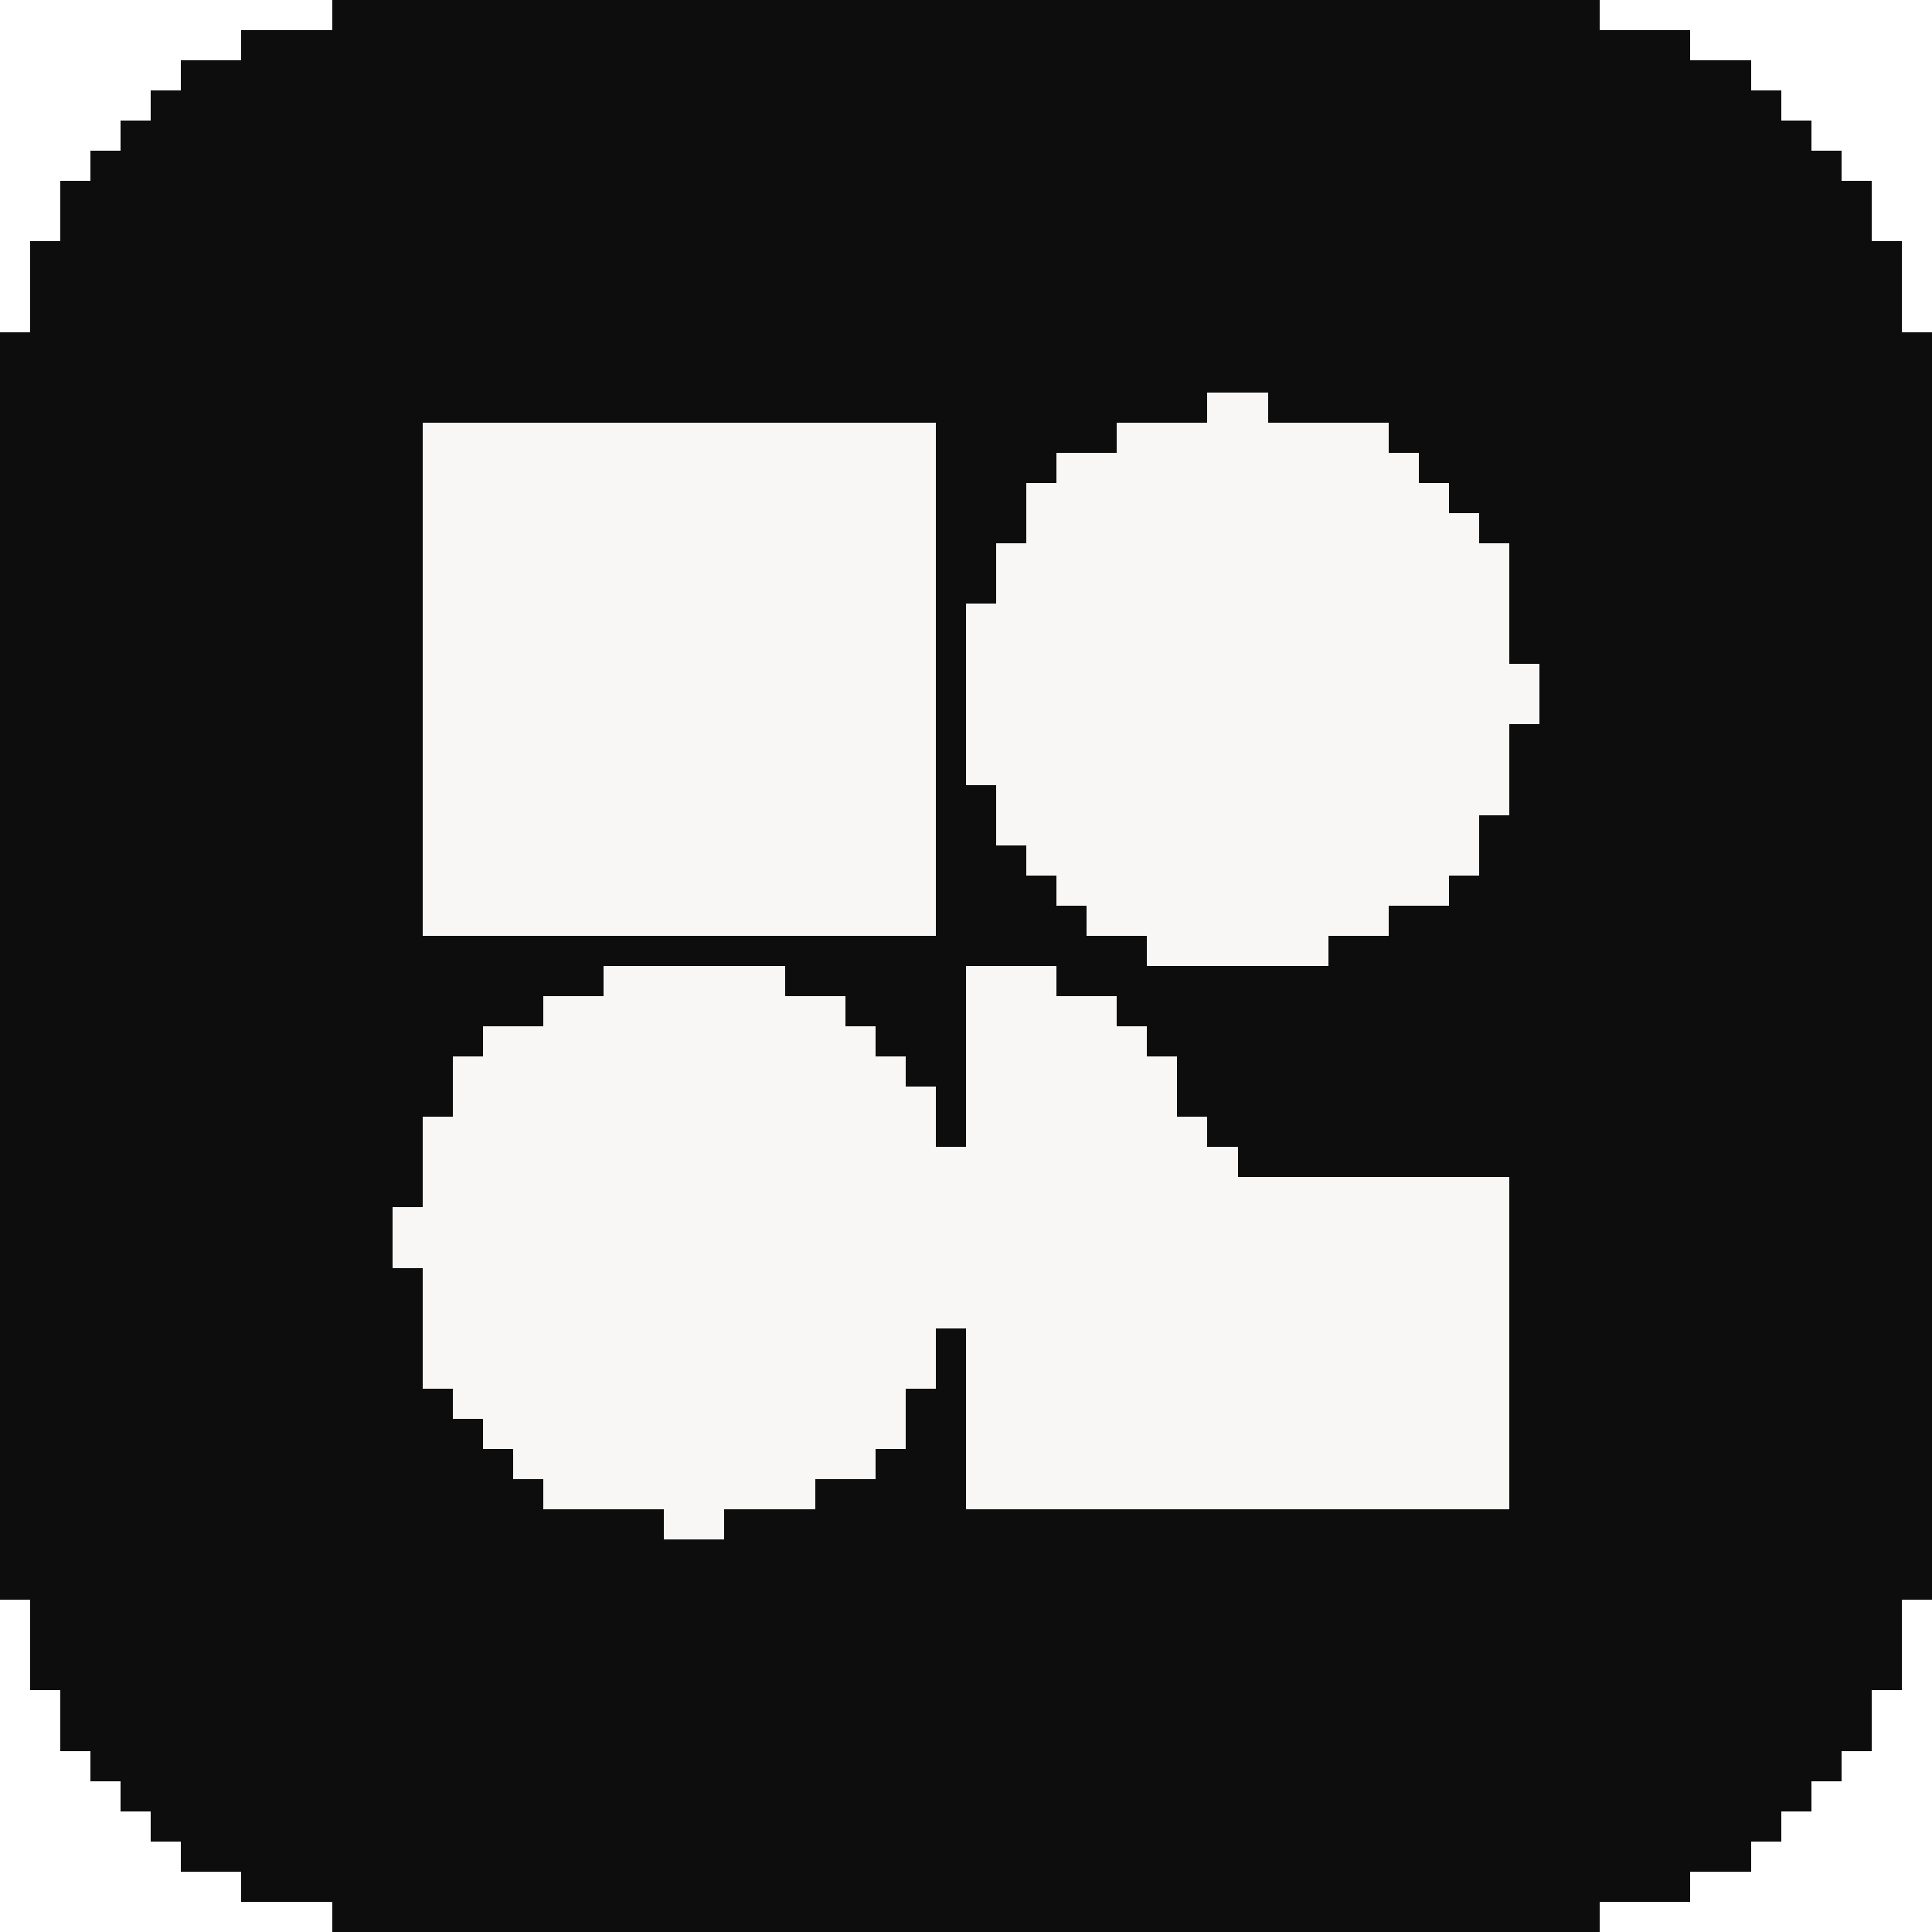
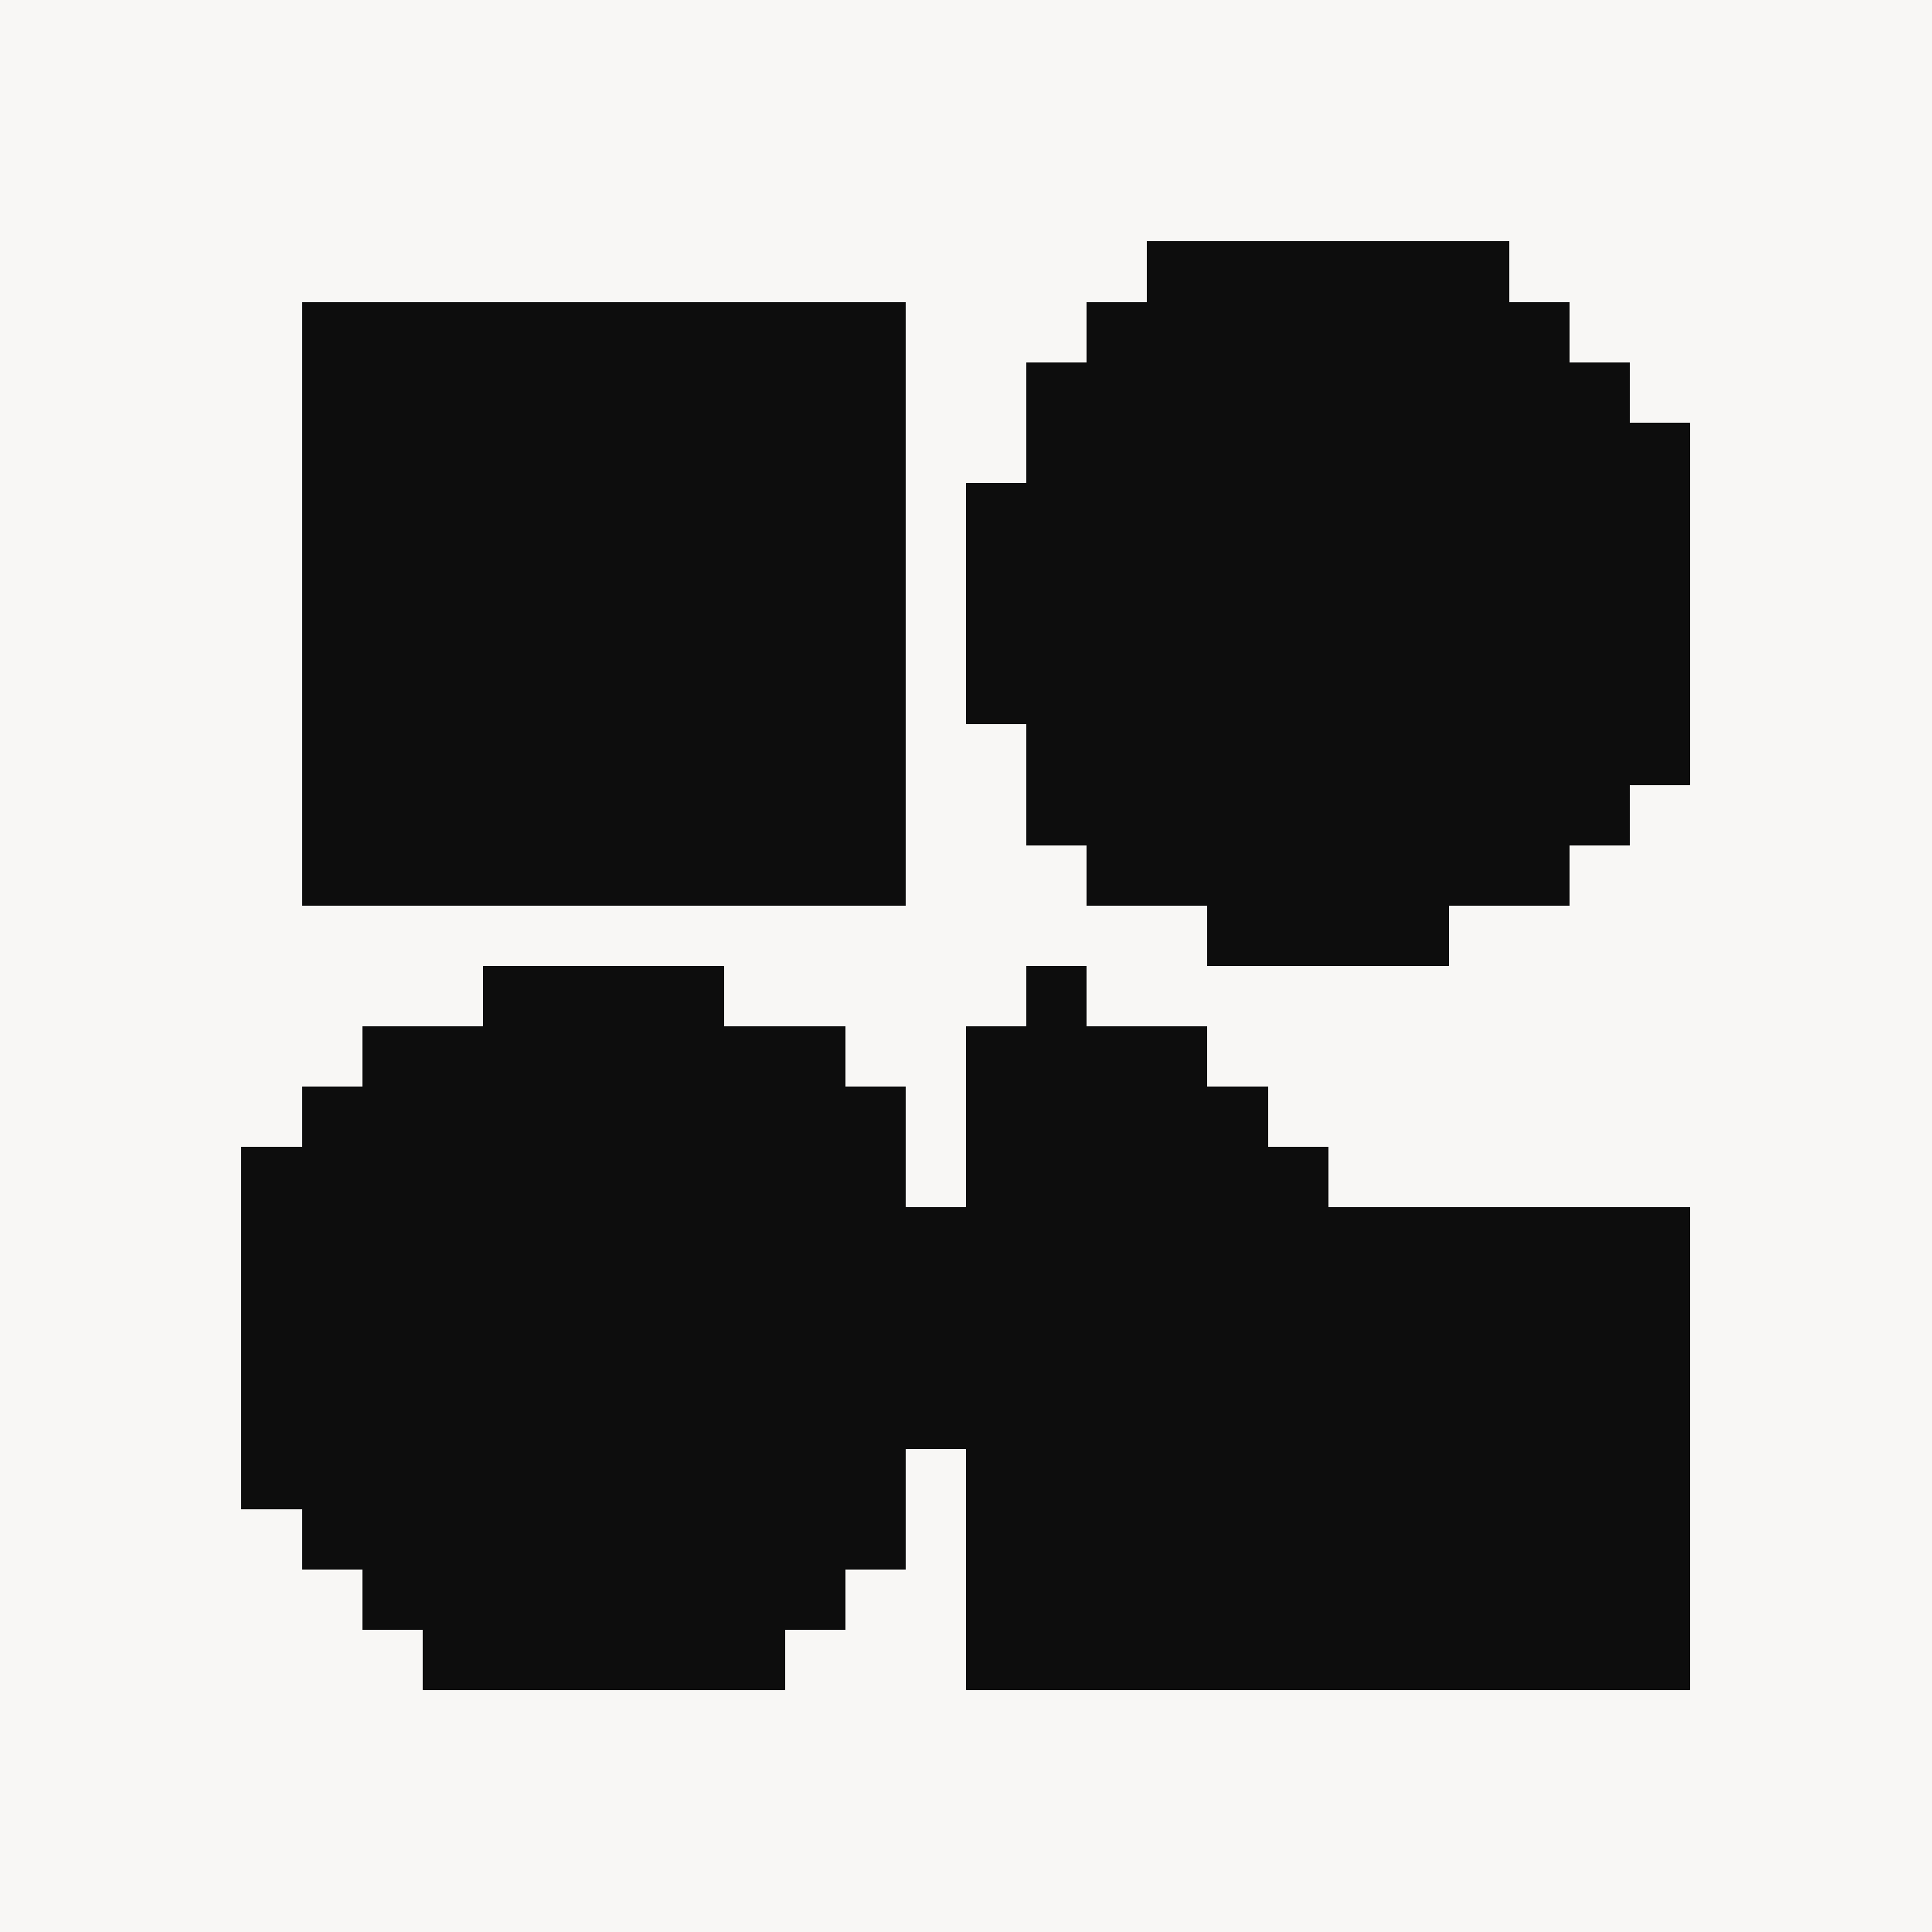
<svg xmlns="http://www.w3.org/2000/svg" viewBox="0 0 64 64" shape-rendering="crispEdges" role="img">
-   <rect x="11" y="0" width="42" height="1" fill="#0d0d0d" />
-   <rect x="8" y="1" width="48" height="1" fill="#0d0d0d" />
-   <rect x="6" y="2" width="52" height="1" fill="#0d0d0d" />
-   <rect x="5" y="3" width="54" height="1" fill="#0d0d0d" />
-   <rect x="4" y="4" width="56" height="1" fill="#0d0d0d" />
-   <rect x="3" y="5" width="58" height="1" fill="#0d0d0d" />
-   <rect x="2" y="6" width="60" height="1" fill="#0d0d0d" />
-   <rect x="2" y="7" width="60" height="1" fill="#0d0d0d" />
-   <rect x="1" y="8" width="62" height="1" fill="#0d0d0d" />
-   <rect x="1" y="9" width="62" height="1" fill="#0d0d0d" />
-   <rect x="1" y="10" width="62" height="1" fill="#0d0d0d" />
-   <rect x="0" y="11" width="64" height="1" fill="#0d0d0d" />
-   <rect x="0" y="12" width="64" height="1" fill="#0d0d0d" />
-   <rect x="0" y="13" width="40" height="1" fill="#0d0d0d" />
-   <rect x="40" y="13" width="2" height="1" fill="#f8f7f5" />
-   <rect x="42" y="13" width="22" height="1" fill="#0d0d0d" />
-   <rect x="0" y="14" width="14" height="1" fill="#0d0d0d" />
-   <rect x="14" y="14" width="17" height="1" fill="#f8f7f5" />
-   <rect x="31" y="14" width="6" height="1" fill="#0d0d0d" />
-   <rect x="37" y="14" width="9" height="1" fill="#f8f7f5" />
-   <rect x="46" y="14" width="18" height="1" fill="#0d0d0d" />
-   <rect x="0" y="15" width="14" height="1" fill="#0d0d0d" />
-   <rect x="14" y="15" width="17" height="1" fill="#f8f7f5" />
-   <rect x="31" y="15" width="4" height="1" fill="#0d0d0d" />
-   <rect x="35" y="15" width="12" height="1" fill="#f8f7f5" />
-   <rect x="47" y="15" width="17" height="1" fill="#0d0d0d" />
-   <rect x="0" y="16" width="14" height="1" fill="#0d0d0d" />
-   <rect x="14" y="16" width="17" height="1" fill="#f8f7f5" />
-   <rect x="31" y="16" width="3" height="1" fill="#0d0d0d" />
-   <rect x="34" y="16" width="14" height="1" fill="#f8f7f5" />
-   <rect x="48" y="16" width="16" height="1" fill="#0d0d0d" />
-   <rect x="0" y="17" width="14" height="1" fill="#0d0d0d" />
-   <rect x="14" y="17" width="17" height="1" fill="#f8f7f5" />
-   <rect x="31" y="17" width="3" height="1" fill="#0d0d0d" />
-   <rect x="34" y="17" width="15" height="1" fill="#f8f7f5" />
-   <rect x="49" y="17" width="15" height="1" fill="#0d0d0d" />
-   <rect x="0" y="18" width="14" height="1" fill="#0d0d0d" />
-   <rect x="14" y="18" width="17" height="1" fill="#f8f7f5" />
-   <rect x="31" y="18" width="2" height="1" fill="#0d0d0d" />
-   <rect x="33" y="18" width="17" height="1" fill="#f8f7f5" />
-   <rect x="50" y="18" width="14" height="1" fill="#0d0d0d" />
-   <rect x="0" y="19" width="14" height="1" fill="#0d0d0d" />
-   <rect x="14" y="19" width="17" height="1" fill="#f8f7f5" />
-   <rect x="31" y="19" width="2" height="1" fill="#0d0d0d" />
-   <rect x="33" y="19" width="17" height="1" fill="#f8f7f5" />
-   <rect x="50" y="19" width="14" height="1" fill="#0d0d0d" />
-   <rect x="0" y="20" width="14" height="1" fill="#0d0d0d" />
-   <rect x="14" y="20" width="17" height="1" fill="#f8f7f5" />
-   <rect x="31" y="20" width="1" height="1" fill="#0d0d0d" />
-   <rect x="32" y="20" width="18" height="1" fill="#f8f7f5" />
-   <rect x="50" y="20" width="14" height="1" fill="#0d0d0d" />
-   <rect x="0" y="21" width="14" height="1" fill="#0d0d0d" />
-   <rect x="14" y="21" width="17" height="1" fill="#f8f7f5" />
-   <rect x="31" y="21" width="1" height="1" fill="#0d0d0d" />
-   <rect x="32" y="21" width="18" height="1" fill="#f8f7f5" />
-   <rect x="50" y="21" width="14" height="1" fill="#0d0d0d" />
-   <rect x="0" y="22" width="14" height="1" fill="#0d0d0d" />
-   <rect x="14" y="22" width="17" height="1" fill="#f8f7f5" />
-   <rect x="31" y="22" width="1" height="1" fill="#0d0d0d" />
-   <rect x="32" y="22" width="19" height="1" fill="#f8f7f5" />
-   <rect x="51" y="22" width="13" height="1" fill="#0d0d0d" />
-   <rect x="0" y="23" width="14" height="1" fill="#0d0d0d" />
-   <rect x="14" y="23" width="17" height="1" fill="#f8f7f5" />
-   <rect x="31" y="23" width="1" height="1" fill="#0d0d0d" />
-   <rect x="32" y="23" width="19" height="1" fill="#f8f7f5" />
-   <rect x="51" y="23" width="13" height="1" fill="#0d0d0d" />
-   <rect x="0" y="24" width="14" height="1" fill="#0d0d0d" />
-   <rect x="14" y="24" width="17" height="1" fill="#f8f7f5" />
-   <rect x="31" y="24" width="1" height="1" fill="#0d0d0d" />
-   <rect x="32" y="24" width="18" height="1" fill="#f8f7f5" />
-   <rect x="50" y="24" width="14" height="1" fill="#0d0d0d" />
-   <rect x="0" y="25" width="14" height="1" fill="#0d0d0d" />
-   <rect x="14" y="25" width="17" height="1" fill="#f8f7f5" />
-   <rect x="31" y="25" width="1" height="1" fill="#0d0d0d" />
-   <rect x="32" y="25" width="18" height="1" fill="#f8f7f5" />
-   <rect x="50" y="25" width="14" height="1" fill="#0d0d0d" />
-   <rect x="0" y="26" width="14" height="1" fill="#0d0d0d" />
-   <rect x="14" y="26" width="17" height="1" fill="#f8f7f5" />
-   <rect x="31" y="26" width="2" height="1" fill="#0d0d0d" />
-   <rect x="33" y="26" width="17" height="1" fill="#f8f7f5" />
-   <rect x="50" y="26" width="14" height="1" fill="#0d0d0d" />
-   <rect x="0" y="27" width="14" height="1" fill="#0d0d0d" />
-   <rect x="14" y="27" width="17" height="1" fill="#f8f7f5" />
-   <rect x="31" y="27" width="2" height="1" fill="#0d0d0d" />
-   <rect x="33" y="27" width="16" height="1" fill="#f8f7f5" />
-   <rect x="49" y="27" width="15" height="1" fill="#0d0d0d" />
-   <rect x="0" y="28" width="14" height="1" fill="#0d0d0d" />
-   <rect x="14" y="28" width="17" height="1" fill="#f8f7f5" />
-   <rect x="31" y="28" width="3" height="1" fill="#0d0d0d" />
-   <rect x="34" y="28" width="15" height="1" fill="#f8f7f5" />
-   <rect x="49" y="28" width="15" height="1" fill="#0d0d0d" />
-   <rect x="0" y="29" width="14" height="1" fill="#0d0d0d" />
-   <rect x="14" y="29" width="17" height="1" fill="#f8f7f5" />
-   <rect x="31" y="29" width="4" height="1" fill="#0d0d0d" />
-   <rect x="35" y="29" width="13" height="1" fill="#f8f7f5" />
-   <rect x="48" y="29" width="16" height="1" fill="#0d0d0d" />
-   <rect x="0" y="30" width="14" height="1" fill="#0d0d0d" />
-   <rect x="14" y="30" width="17" height="1" fill="#f8f7f5" />
-   <rect x="31" y="30" width="5" height="1" fill="#0d0d0d" />
-   <rect x="36" y="30" width="10" height="1" fill="#f8f7f5" />
-   <rect x="46" y="30" width="18" height="1" fill="#0d0d0d" />
-   <rect x="0" y="31" width="38" height="1" fill="#0d0d0d" />
-   <rect x="38" y="31" width="6" height="1" fill="#f8f7f5" />
-   <rect x="44" y="31" width="20" height="1" fill="#0d0d0d" />
-   <rect x="0" y="32" width="20" height="1" fill="#0d0d0d" />
-   <rect x="20" y="32" width="6" height="1" fill="#f8f7f5" />
-   <rect x="26" y="32" width="6" height="1" fill="#0d0d0d" />
-   <rect x="32" y="32" width="3" height="1" fill="#f8f7f5" />
-   <rect x="35" y="32" width="29" height="1" fill="#0d0d0d" />
-   <rect x="0" y="33" width="18" height="1" fill="#0d0d0d" />
-   <rect x="18" y="33" width="10" height="1" fill="#f8f7f5" />
-   <rect x="28" y="33" width="4" height="1" fill="#0d0d0d" />
-   <rect x="32" y="33" width="5" height="1" fill="#f8f7f5" />
-   <rect x="37" y="33" width="27" height="1" fill="#0d0d0d" />
-   <rect x="0" y="34" width="16" height="1" fill="#0d0d0d" />
-   <rect x="16" y="34" width="13" height="1" fill="#f8f7f5" />
-   <rect x="29" y="34" width="3" height="1" fill="#0d0d0d" />
-   <rect x="32" y="34" width="6" height="1" fill="#f8f7f5" />
-   <rect x="38" y="34" width="26" height="1" fill="#0d0d0d" />
-   <rect x="0" y="35" width="15" height="1" fill="#0d0d0d" />
-   <rect x="15" y="35" width="15" height="1" fill="#f8f7f5" />
-   <rect x="30" y="35" width="2" height="1" fill="#0d0d0d" />
-   <rect x="32" y="35" width="7" height="1" fill="#f8f7f5" />
-   <rect x="39" y="35" width="25" height="1" fill="#0d0d0d" />
-   <rect x="0" y="36" width="15" height="1" fill="#0d0d0d" />
-   <rect x="15" y="36" width="16" height="1" fill="#f8f7f5" />
-   <rect x="31" y="36" width="1" height="1" fill="#0d0d0d" />
-   <rect x="32" y="36" width="7" height="1" fill="#f8f7f5" />
-   <rect x="39" y="36" width="25" height="1" fill="#0d0d0d" />
-   <rect x="0" y="37" width="14" height="1" fill="#0d0d0d" />
-   <rect x="14" y="37" width="17" height="1" fill="#f8f7f5" />
-   <rect x="31" y="37" width="1" height="1" fill="#0d0d0d" />
-   <rect x="32" y="37" width="8" height="1" fill="#f8f7f5" />
-   <rect x="40" y="37" width="24" height="1" fill="#0d0d0d" />
-   <rect x="0" y="38" width="14" height="1" fill="#0d0d0d" />
-   <rect x="14" y="38" width="27" height="1" fill="#f8f7f5" />
-   <rect x="41" y="38" width="23" height="1" fill="#0d0d0d" />
-   <rect x="0" y="39" width="14" height="1" fill="#0d0d0d" />
-   <rect x="14" y="39" width="36" height="1" fill="#f8f7f5" />
-   <rect x="50" y="39" width="14" height="1" fill="#0d0d0d" />
-   <rect x="0" y="40" width="13" height="1" fill="#0d0d0d" />
-   <rect x="13" y="40" width="37" height="1" fill="#f8f7f5" />
-   <rect x="50" y="40" width="14" height="1" fill="#0d0d0d" />
-   <rect x="0" y="41" width="13" height="1" fill="#0d0d0d" />
-   <rect x="13" y="41" width="37" height="1" fill="#f8f7f5" />
-   <rect x="50" y="41" width="14" height="1" fill="#0d0d0d" />
-   <rect x="0" y="42" width="14" height="1" fill="#0d0d0d" />
-   <rect x="14" y="42" width="36" height="1" fill="#f8f7f5" />
-   <rect x="50" y="42" width="14" height="1" fill="#0d0d0d" />
-   <rect x="0" y="43" width="14" height="1" fill="#0d0d0d" />
-   <rect x="14" y="43" width="36" height="1" fill="#f8f7f5" />
-   <rect x="50" y="43" width="14" height="1" fill="#0d0d0d" />
-   <rect x="0" y="44" width="14" height="1" fill="#0d0d0d" />
-   <rect x="14" y="44" width="17" height="1" fill="#f8f7f5" />
-   <rect x="31" y="44" width="1" height="1" fill="#0d0d0d" />
-   <rect x="32" y="44" width="18" height="1" fill="#f8f7f5" />
-   <rect x="50" y="44" width="14" height="1" fill="#0d0d0d" />
-   <rect x="0" y="45" width="14" height="1" fill="#0d0d0d" />
-   <rect x="14" y="45" width="17" height="1" fill="#f8f7f5" />
-   <rect x="31" y="45" width="1" height="1" fill="#0d0d0d" />
-   <rect x="32" y="45" width="18" height="1" fill="#f8f7f5" />
-   <rect x="50" y="45" width="14" height="1" fill="#0d0d0d" />
-   <rect x="0" y="46" width="15" height="1" fill="#0d0d0d" />
-   <rect x="15" y="46" width="15" height="1" fill="#f8f7f5" />
-   <rect x="30" y="46" width="2" height="1" fill="#0d0d0d" />
-   <rect x="32" y="46" width="18" height="1" fill="#f8f7f5" />
-   <rect x="50" y="46" width="14" height="1" fill="#0d0d0d" />
-   <rect x="0" y="47" width="16" height="1" fill="#0d0d0d" />
-   <rect x="16" y="47" width="14" height="1" fill="#f8f7f5" />
-   <rect x="30" y="47" width="2" height="1" fill="#0d0d0d" />
-   <rect x="32" y="47" width="18" height="1" fill="#f8f7f5" />
-   <rect x="50" y="47" width="14" height="1" fill="#0d0d0d" />
-   <rect x="0" y="48" width="17" height="1" fill="#0d0d0d" />
-   <rect x="17" y="48" width="12" height="1" fill="#f8f7f5" />
-   <rect x="29" y="48" width="3" height="1" fill="#0d0d0d" />
-   <rect x="32" y="48" width="18" height="1" fill="#f8f7f5" />
-   <rect x="50" y="48" width="14" height="1" fill="#0d0d0d" />
-   <rect x="0" y="49" width="18" height="1" fill="#0d0d0d" />
-   <rect x="18" y="49" width="9" height="1" fill="#f8f7f5" />
-   <rect x="27" y="49" width="5" height="1" fill="#0d0d0d" />
-   <rect x="32" y="49" width="18" height="1" fill="#f8f7f5" />
-   <rect x="50" y="49" width="14" height="1" fill="#0d0d0d" />
-   <rect x="0" y="50" width="22" height="1" fill="#0d0d0d" />
-   <rect x="22" y="50" width="2" height="1" fill="#f8f7f5" />
-   <rect x="24" y="50" width="40" height="1" fill="#0d0d0d" />
-   <rect x="0" y="51" width="64" height="1" fill="#0d0d0d" />
-   <rect x="0" y="52" width="64" height="1" fill="#0d0d0d" />
-   <rect x="1" y="53" width="62" height="1" fill="#0d0d0d" />
-   <rect x="1" y="54" width="62" height="1" fill="#0d0d0d" />
-   <rect x="1" y="55" width="62" height="1" fill="#0d0d0d" />
-   <rect x="2" y="56" width="60" height="1" fill="#0d0d0d" />
-   <rect x="2" y="57" width="60" height="1" fill="#0d0d0d" />
-   <rect x="3" y="58" width="58" height="1" fill="#0d0d0d" />
-   <rect x="4" y="59" width="56" height="1" fill="#0d0d0d" />
-   <rect x="5" y="60" width="54" height="1" fill="#0d0d0d" />
-   <rect x="6" y="61" width="52" height="1" fill="#0d0d0d" />
-   <rect x="8" y="62" width="48" height="1" fill="#0d0d0d" />
-   <rect x="11" y="63" width="42" height="1" fill="#0d0d0d" />
+   <rect x="0" y="0" width="64" height="1" fill="#f8f7f5" />
+   <rect x="0" y="1" width="64" height="1" fill="#f8f7f5" />
+   <rect x="0" y="2" width="64" height="1" fill="#f8f7f5" />
+   <rect x="0" y="3" width="64" height="1" fill="#f8f7f5" />
+   <rect x="0" y="4" width="64" height="1" fill="#f8f7f5" />
+   <rect x="0" y="5" width="64" height="1" fill="#f8f7f5" />
+   <rect x="0" y="6" width="64" height="1" fill="#f8f7f5" />
+   <rect x="0" y="7" width="64" height="1" fill="#f8f7f5" />
+   <rect x="0" y="8" width="38" height="1" fill="#f8f7f5" />
+   <rect x="38" y="8" width="12" height="1" fill="#0d0d0d" />
+   <rect x="50" y="8" width="14" height="1" fill="#f8f7f5" />
+   <rect x="0" y="9" width="38" height="1" fill="#f8f7f5" />
+   <rect x="38" y="9" width="12" height="1" fill="#0d0d0d" />
+   <rect x="50" y="9" width="14" height="1" fill="#f8f7f5" />
+   <rect x="0" y="10" width="10" height="1" fill="#f8f7f5" />
+   <rect x="10" y="10" width="20" height="1" fill="#0d0d0d" />
+   <rect x="30" y="10" width="6" height="1" fill="#f8f7f5" />
+   <rect x="36" y="10" width="16" height="1" fill="#0d0d0d" />
+   <rect x="52" y="10" width="12" height="1" fill="#f8f7f5" />
+   <rect x="0" y="11" width="10" height="1" fill="#f8f7f5" />
+   <rect x="10" y="11" width="20" height="1" fill="#0d0d0d" />
+   <rect x="30" y="11" width="6" height="1" fill="#f8f7f5" />
+   <rect x="36" y="11" width="16" height="1" fill="#0d0d0d" />
+   <rect x="52" y="11" width="12" height="1" fill="#f8f7f5" />
+   <rect x="0" y="12" width="10" height="1" fill="#f8f7f5" />
+   <rect x="10" y="12" width="20" height="1" fill="#0d0d0d" />
+   <rect x="30" y="12" width="4" height="1" fill="#f8f7f5" />
+   <rect x="34" y="12" width="20" height="1" fill="#0d0d0d" />
+   <rect x="54" y="12" width="10" height="1" fill="#f8f7f5" />
+   <rect x="0" y="13" width="10" height="1" fill="#f8f7f5" />
+   <rect x="10" y="13" width="20" height="1" fill="#0d0d0d" />
+   <rect x="30" y="13" width="4" height="1" fill="#f8f7f5" />
+   <rect x="34" y="13" width="20" height="1" fill="#0d0d0d" />
+   <rect x="54" y="13" width="10" height="1" fill="#f8f7f5" />
+   <rect x="0" y="14" width="10" height="1" fill="#f8f7f5" />
+   <rect x="10" y="14" width="20" height="1" fill="#0d0d0d" />
+   <rect x="30" y="14" width="4" height="1" fill="#f8f7f5" />
+   <rect x="34" y="14" width="22" height="1" fill="#0d0d0d" />
+   <rect x="56" y="14" width="8" height="1" fill="#f8f7f5" />
+   <rect x="0" y="15" width="10" height="1" fill="#f8f7f5" />
+   <rect x="10" y="15" width="20" height="1" fill="#0d0d0d" />
+   <rect x="30" y="15" width="4" height="1" fill="#f8f7f5" />
+   <rect x="34" y="15" width="22" height="1" fill="#0d0d0d" />
+   <rect x="56" y="15" width="8" height="1" fill="#f8f7f5" />
+   <rect x="0" y="16" width="10" height="1" fill="#f8f7f5" />
+   <rect x="10" y="16" width="20" height="1" fill="#0d0d0d" />
+   <rect x="30" y="16" width="2" height="1" fill="#f8f7f5" />
+   <rect x="32" y="16" width="24" height="1" fill="#0d0d0d" />
+   <rect x="56" y="16" width="8" height="1" fill="#f8f7f5" />
+   <rect x="0" y="17" width="10" height="1" fill="#f8f7f5" />
+   <rect x="10" y="17" width="20" height="1" fill="#0d0d0d" />
+   <rect x="30" y="17" width="2" height="1" fill="#f8f7f5" />
+   <rect x="32" y="17" width="24" height="1" fill="#0d0d0d" />
+   <rect x="56" y="17" width="8" height="1" fill="#f8f7f5" />
+   <rect x="0" y="18" width="10" height="1" fill="#f8f7f5" />
+   <rect x="10" y="18" width="20" height="1" fill="#0d0d0d" />
+   <rect x="30" y="18" width="2" height="1" fill="#f8f7f5" />
+   <rect x="32" y="18" width="24" height="1" fill="#0d0d0d" />
+   <rect x="56" y="18" width="8" height="1" fill="#f8f7f5" />
+   <rect x="0" y="19" width="10" height="1" fill="#f8f7f5" />
+   <rect x="10" y="19" width="20" height="1" fill="#0d0d0d" />
+   <rect x="30" y="19" width="2" height="1" fill="#f8f7f5" />
+   <rect x="32" y="19" width="24" height="1" fill="#0d0d0d" />
+   <rect x="56" y="19" width="8" height="1" fill="#f8f7f5" />
+   <rect x="0" y="20" width="10" height="1" fill="#f8f7f5" />
+   <rect x="10" y="20" width="20" height="1" fill="#0d0d0d" />
+   <rect x="30" y="20" width="2" height="1" fill="#f8f7f5" />
+   <rect x="32" y="20" width="24" height="1" fill="#0d0d0d" />
+   <rect x="56" y="20" width="8" height="1" fill="#f8f7f5" />
+   <rect x="0" y="21" width="10" height="1" fill="#f8f7f5" />
+   <rect x="10" y="21" width="20" height="1" fill="#0d0d0d" />
+   <rect x="30" y="21" width="2" height="1" fill="#f8f7f5" />
+   <rect x="32" y="21" width="24" height="1" fill="#0d0d0d" />
+   <rect x="56" y="21" width="8" height="1" fill="#f8f7f5" />
+   <rect x="0" y="22" width="10" height="1" fill="#f8f7f5" />
+   <rect x="10" y="22" width="20" height="1" fill="#0d0d0d" />
+   <rect x="30" y="22" width="2" height="1" fill="#f8f7f5" />
+   <rect x="32" y="22" width="24" height="1" fill="#0d0d0d" />
+   <rect x="56" y="22" width="8" height="1" fill="#f8f7f5" />
+   <rect x="0" y="23" width="10" height="1" fill="#f8f7f5" />
+   <rect x="10" y="23" width="20" height="1" fill="#0d0d0d" />
+   <rect x="30" y="23" width="2" height="1" fill="#f8f7f5" />
+   <rect x="32" y="23" width="24" height="1" fill="#0d0d0d" />
+   <rect x="56" y="23" width="8" height="1" fill="#f8f7f5" />
+   <rect x="0" y="24" width="10" height="1" fill="#f8f7f5" />
+   <rect x="10" y="24" width="20" height="1" fill="#0d0d0d" />
+   <rect x="30" y="24" width="4" height="1" fill="#f8f7f5" />
+   <rect x="34" y="24" width="22" height="1" fill="#0d0d0d" />
+   <rect x="56" y="24" width="8" height="1" fill="#f8f7f5" />
+   <rect x="0" y="25" width="10" height="1" fill="#f8f7f5" />
+   <rect x="10" y="25" width="20" height="1" fill="#0d0d0d" />
+   <rect x="30" y="25" width="4" height="1" fill="#f8f7f5" />
+   <rect x="34" y="25" width="22" height="1" fill="#0d0d0d" />
+   <rect x="56" y="25" width="8" height="1" fill="#f8f7f5" />
+   <rect x="0" y="26" width="10" height="1" fill="#f8f7f5" />
+   <rect x="10" y="26" width="20" height="1" fill="#0d0d0d" />
+   <rect x="30" y="26" width="4" height="1" fill="#f8f7f5" />
+   <rect x="34" y="26" width="20" height="1" fill="#0d0d0d" />
+   <rect x="54" y="26" width="10" height="1" fill="#f8f7f5" />
+   <rect x="0" y="27" width="10" height="1" fill="#f8f7f5" />
+   <rect x="10" y="27" width="20" height="1" fill="#0d0d0d" />
+   <rect x="30" y="27" width="4" height="1" fill="#f8f7f5" />
+   <rect x="34" y="27" width="20" height="1" fill="#0d0d0d" />
+   <rect x="54" y="27" width="10" height="1" fill="#f8f7f5" />
+   <rect x="0" y="28" width="10" height="1" fill="#f8f7f5" />
+   <rect x="10" y="28" width="20" height="1" fill="#0d0d0d" />
+   <rect x="30" y="28" width="6" height="1" fill="#f8f7f5" />
+   <rect x="36" y="28" width="16" height="1" fill="#0d0d0d" />
+   <rect x="52" y="28" width="12" height="1" fill="#f8f7f5" />
+   <rect x="0" y="29" width="10" height="1" fill="#f8f7f5" />
+   <rect x="10" y="29" width="20" height="1" fill="#0d0d0d" />
+   <rect x="30" y="29" width="6" height="1" fill="#f8f7f5" />
+   <rect x="36" y="29" width="16" height="1" fill="#0d0d0d" />
+   <rect x="52" y="29" width="12" height="1" fill="#f8f7f5" />
+   <rect x="0" y="30" width="40" height="1" fill="#f8f7f5" />
+   <rect x="40" y="30" width="8" height="1" fill="#0d0d0d" />
+   <rect x="48" y="30" width="16" height="1" fill="#f8f7f5" />
+   <rect x="0" y="31" width="40" height="1" fill="#f8f7f5" />
+   <rect x="40" y="31" width="8" height="1" fill="#0d0d0d" />
+   <rect x="48" y="31" width="16" height="1" fill="#f8f7f5" />
+   <rect x="0" y="32" width="16" height="1" fill="#f8f7f5" />
+   <rect x="16" y="32" width="8" height="1" fill="#0d0d0d" />
+   <rect x="24" y="32" width="10" height="1" fill="#f8f7f5" />
+   <rect x="34" y="32" width="2" height="1" fill="#0d0d0d" />
+   <rect x="36" y="32" width="28" height="1" fill="#f8f7f5" />
+   <rect x="0" y="33" width="16" height="1" fill="#f8f7f5" />
+   <rect x="16" y="33" width="8" height="1" fill="#0d0d0d" />
+   <rect x="24" y="33" width="10" height="1" fill="#f8f7f5" />
+   <rect x="34" y="33" width="2" height="1" fill="#0d0d0d" />
+   <rect x="36" y="33" width="28" height="1" fill="#f8f7f5" />
+   <rect x="0" y="34" width="12" height="1" fill="#f8f7f5" />
+   <rect x="12" y="34" width="16" height="1" fill="#0d0d0d" />
+   <rect x="28" y="34" width="4" height="1" fill="#f8f7f5" />
+   <rect x="32" y="34" width="8" height="1" fill="#0d0d0d" />
+   <rect x="40" y="34" width="24" height="1" fill="#f8f7f5" />
+   <rect x="0" y="35" width="12" height="1" fill="#f8f7f5" />
+   <rect x="12" y="35" width="16" height="1" fill="#0d0d0d" />
+   <rect x="28" y="35" width="4" height="1" fill="#f8f7f5" />
+   <rect x="32" y="35" width="8" height="1" fill="#0d0d0d" />
+   <rect x="40" y="35" width="24" height="1" fill="#f8f7f5" />
+   <rect x="0" y="36" width="10" height="1" fill="#f8f7f5" />
+   <rect x="10" y="36" width="20" height="1" fill="#0d0d0d" />
+   <rect x="30" y="36" width="2" height="1" fill="#f8f7f5" />
+   <rect x="32" y="36" width="10" height="1" fill="#0d0d0d" />
+   <rect x="42" y="36" width="22" height="1" fill="#f8f7f5" />
+   <rect x="0" y="37" width="10" height="1" fill="#f8f7f5" />
+   <rect x="10" y="37" width="20" height="1" fill="#0d0d0d" />
+   <rect x="30" y="37" width="2" height="1" fill="#f8f7f5" />
+   <rect x="32" y="37" width="10" height="1" fill="#0d0d0d" />
+   <rect x="42" y="37" width="22" height="1" fill="#f8f7f5" />
+   <rect x="0" y="38" width="8" height="1" fill="#f8f7f5" />
+   <rect x="8" y="38" width="22" height="1" fill="#0d0d0d" />
+   <rect x="30" y="38" width="2" height="1" fill="#f8f7f5" />
+   <rect x="32" y="38" width="12" height="1" fill="#0d0d0d" />
+   <rect x="44" y="38" width="20" height="1" fill="#f8f7f5" />
+   <rect x="0" y="39" width="8" height="1" fill="#f8f7f5" />
+   <rect x="8" y="39" width="22" height="1" fill="#0d0d0d" />
+   <rect x="30" y="39" width="2" height="1" fill="#f8f7f5" />
+   <rect x="32" y="39" width="12" height="1" fill="#0d0d0d" />
+   <rect x="44" y="39" width="20" height="1" fill="#f8f7f5" />
+   <rect x="0" y="40" width="8" height="1" fill="#f8f7f5" />
+   <rect x="8" y="40" width="48" height="1" fill="#0d0d0d" />
+   <rect x="56" y="40" width="8" height="1" fill="#f8f7f5" />
+   <rect x="0" y="41" width="8" height="1" fill="#f8f7f5" />
+   <rect x="8" y="41" width="48" height="1" fill="#0d0d0d" />
+   <rect x="56" y="41" width="8" height="1" fill="#f8f7f5" />
+   <rect x="0" y="42" width="8" height="1" fill="#f8f7f5" />
+   <rect x="8" y="42" width="48" height="1" fill="#0d0d0d" />
+   <rect x="56" y="42" width="8" height="1" fill="#f8f7f5" />
+   <rect x="0" y="43" width="8" height="1" fill="#f8f7f5" />
+   <rect x="8" y="43" width="48" height="1" fill="#0d0d0d" />
+   <rect x="56" y="43" width="8" height="1" fill="#f8f7f5" />
+   <rect x="0" y="44" width="8" height="1" fill="#f8f7f5" />
+   <rect x="8" y="44" width="48" height="1" fill="#0d0d0d" />
+   <rect x="56" y="44" width="8" height="1" fill="#f8f7f5" />
+   <rect x="0" y="45" width="8" height="1" fill="#f8f7f5" />
+   <rect x="8" y="45" width="48" height="1" fill="#0d0d0d" />
+   <rect x="56" y="45" width="8" height="1" fill="#f8f7f5" />
+   <rect x="0" y="46" width="8" height="1" fill="#f8f7f5" />
+   <rect x="8" y="46" width="48" height="1" fill="#0d0d0d" />
+   <rect x="56" y="46" width="8" height="1" fill="#f8f7f5" />
+   <rect x="0" y="47" width="8" height="1" fill="#f8f7f5" />
+   <rect x="8" y="47" width="48" height="1" fill="#0d0d0d" />
+   <rect x="56" y="47" width="8" height="1" fill="#f8f7f5" />
+   <rect x="0" y="48" width="8" height="1" fill="#f8f7f5" />
+   <rect x="8" y="48" width="22" height="1" fill="#0d0d0d" />
+   <rect x="30" y="48" width="2" height="1" fill="#f8f7f5" />
+   <rect x="32" y="48" width="24" height="1" fill="#0d0d0d" />
+   <rect x="56" y="48" width="8" height="1" fill="#f8f7f5" />
+   <rect x="0" y="49" width="8" height="1" fill="#f8f7f5" />
+   <rect x="8" y="49" width="22" height="1" fill="#0d0d0d" />
+   <rect x="30" y="49" width="2" height="1" fill="#f8f7f5" />
+   <rect x="32" y="49" width="24" height="1" fill="#0d0d0d" />
+   <rect x="56" y="49" width="8" height="1" fill="#f8f7f5" />
+   <rect x="0" y="50" width="10" height="1" fill="#f8f7f5" />
+   <rect x="10" y="50" width="20" height="1" fill="#0d0d0d" />
+   <rect x="30" y="50" width="2" height="1" fill="#f8f7f5" />
+   <rect x="32" y="50" width="24" height="1" fill="#0d0d0d" />
+   <rect x="56" y="50" width="8" height="1" fill="#f8f7f5" />
+   <rect x="0" y="51" width="10" height="1" fill="#f8f7f5" />
+   <rect x="10" y="51" width="20" height="1" fill="#0d0d0d" />
+   <rect x="30" y="51" width="2" height="1" fill="#f8f7f5" />
+   <rect x="32" y="51" width="24" height="1" fill="#0d0d0d" />
+   <rect x="56" y="51" width="8" height="1" fill="#f8f7f5" />
+   <rect x="0" y="52" width="12" height="1" fill="#f8f7f5" />
+   <rect x="12" y="52" width="16" height="1" fill="#0d0d0d" />
+   <rect x="28" y="52" width="4" height="1" fill="#f8f7f5" />
+   <rect x="32" y="52" width="24" height="1" fill="#0d0d0d" />
+   <rect x="56" y="52" width="8" height="1" fill="#f8f7f5" />
+   <rect x="0" y="53" width="12" height="1" fill="#f8f7f5" />
+   <rect x="12" y="53" width="16" height="1" fill="#0d0d0d" />
+   <rect x="28" y="53" width="4" height="1" fill="#f8f7f5" />
+   <rect x="32" y="53" width="24" height="1" fill="#0d0d0d" />
+   <rect x="56" y="53" width="8" height="1" fill="#f8f7f5" />
+   <rect x="0" y="54" width="14" height="1" fill="#f8f7f5" />
+   <rect x="14" y="54" width="12" height="1" fill="#0d0d0d" />
+   <rect x="26" y="54" width="6" height="1" fill="#f8f7f5" />
+   <rect x="32" y="54" width="24" height="1" fill="#0d0d0d" />
+   <rect x="56" y="54" width="8" height="1" fill="#f8f7f5" />
+   <rect x="0" y="55" width="14" height="1" fill="#f8f7f5" />
+   <rect x="14" y="55" width="12" height="1" fill="#0d0d0d" />
+   <rect x="26" y="55" width="6" height="1" fill="#f8f7f5" />
+   <rect x="32" y="55" width="24" height="1" fill="#0d0d0d" />
+   <rect x="56" y="55" width="8" height="1" fill="#f8f7f5" />
+   <rect x="0" y="56" width="64" height="1" fill="#f8f7f5" />
+   <rect x="0" y="57" width="64" height="1" fill="#f8f7f5" />
+   <rect x="0" y="58" width="64" height="1" fill="#f8f7f5" />
+   <rect x="0" y="59" width="64" height="1" fill="#f8f7f5" />
+   <rect x="0" y="60" width="64" height="1" fill="#f8f7f5" />
+   <rect x="0" y="61" width="64" height="1" fill="#f8f7f5" />
+   <rect x="0" y="62" width="64" height="1" fill="#f8f7f5" />
+   <rect x="0" y="63" width="64" height="1" fill="#f8f7f5" />
</svg>
